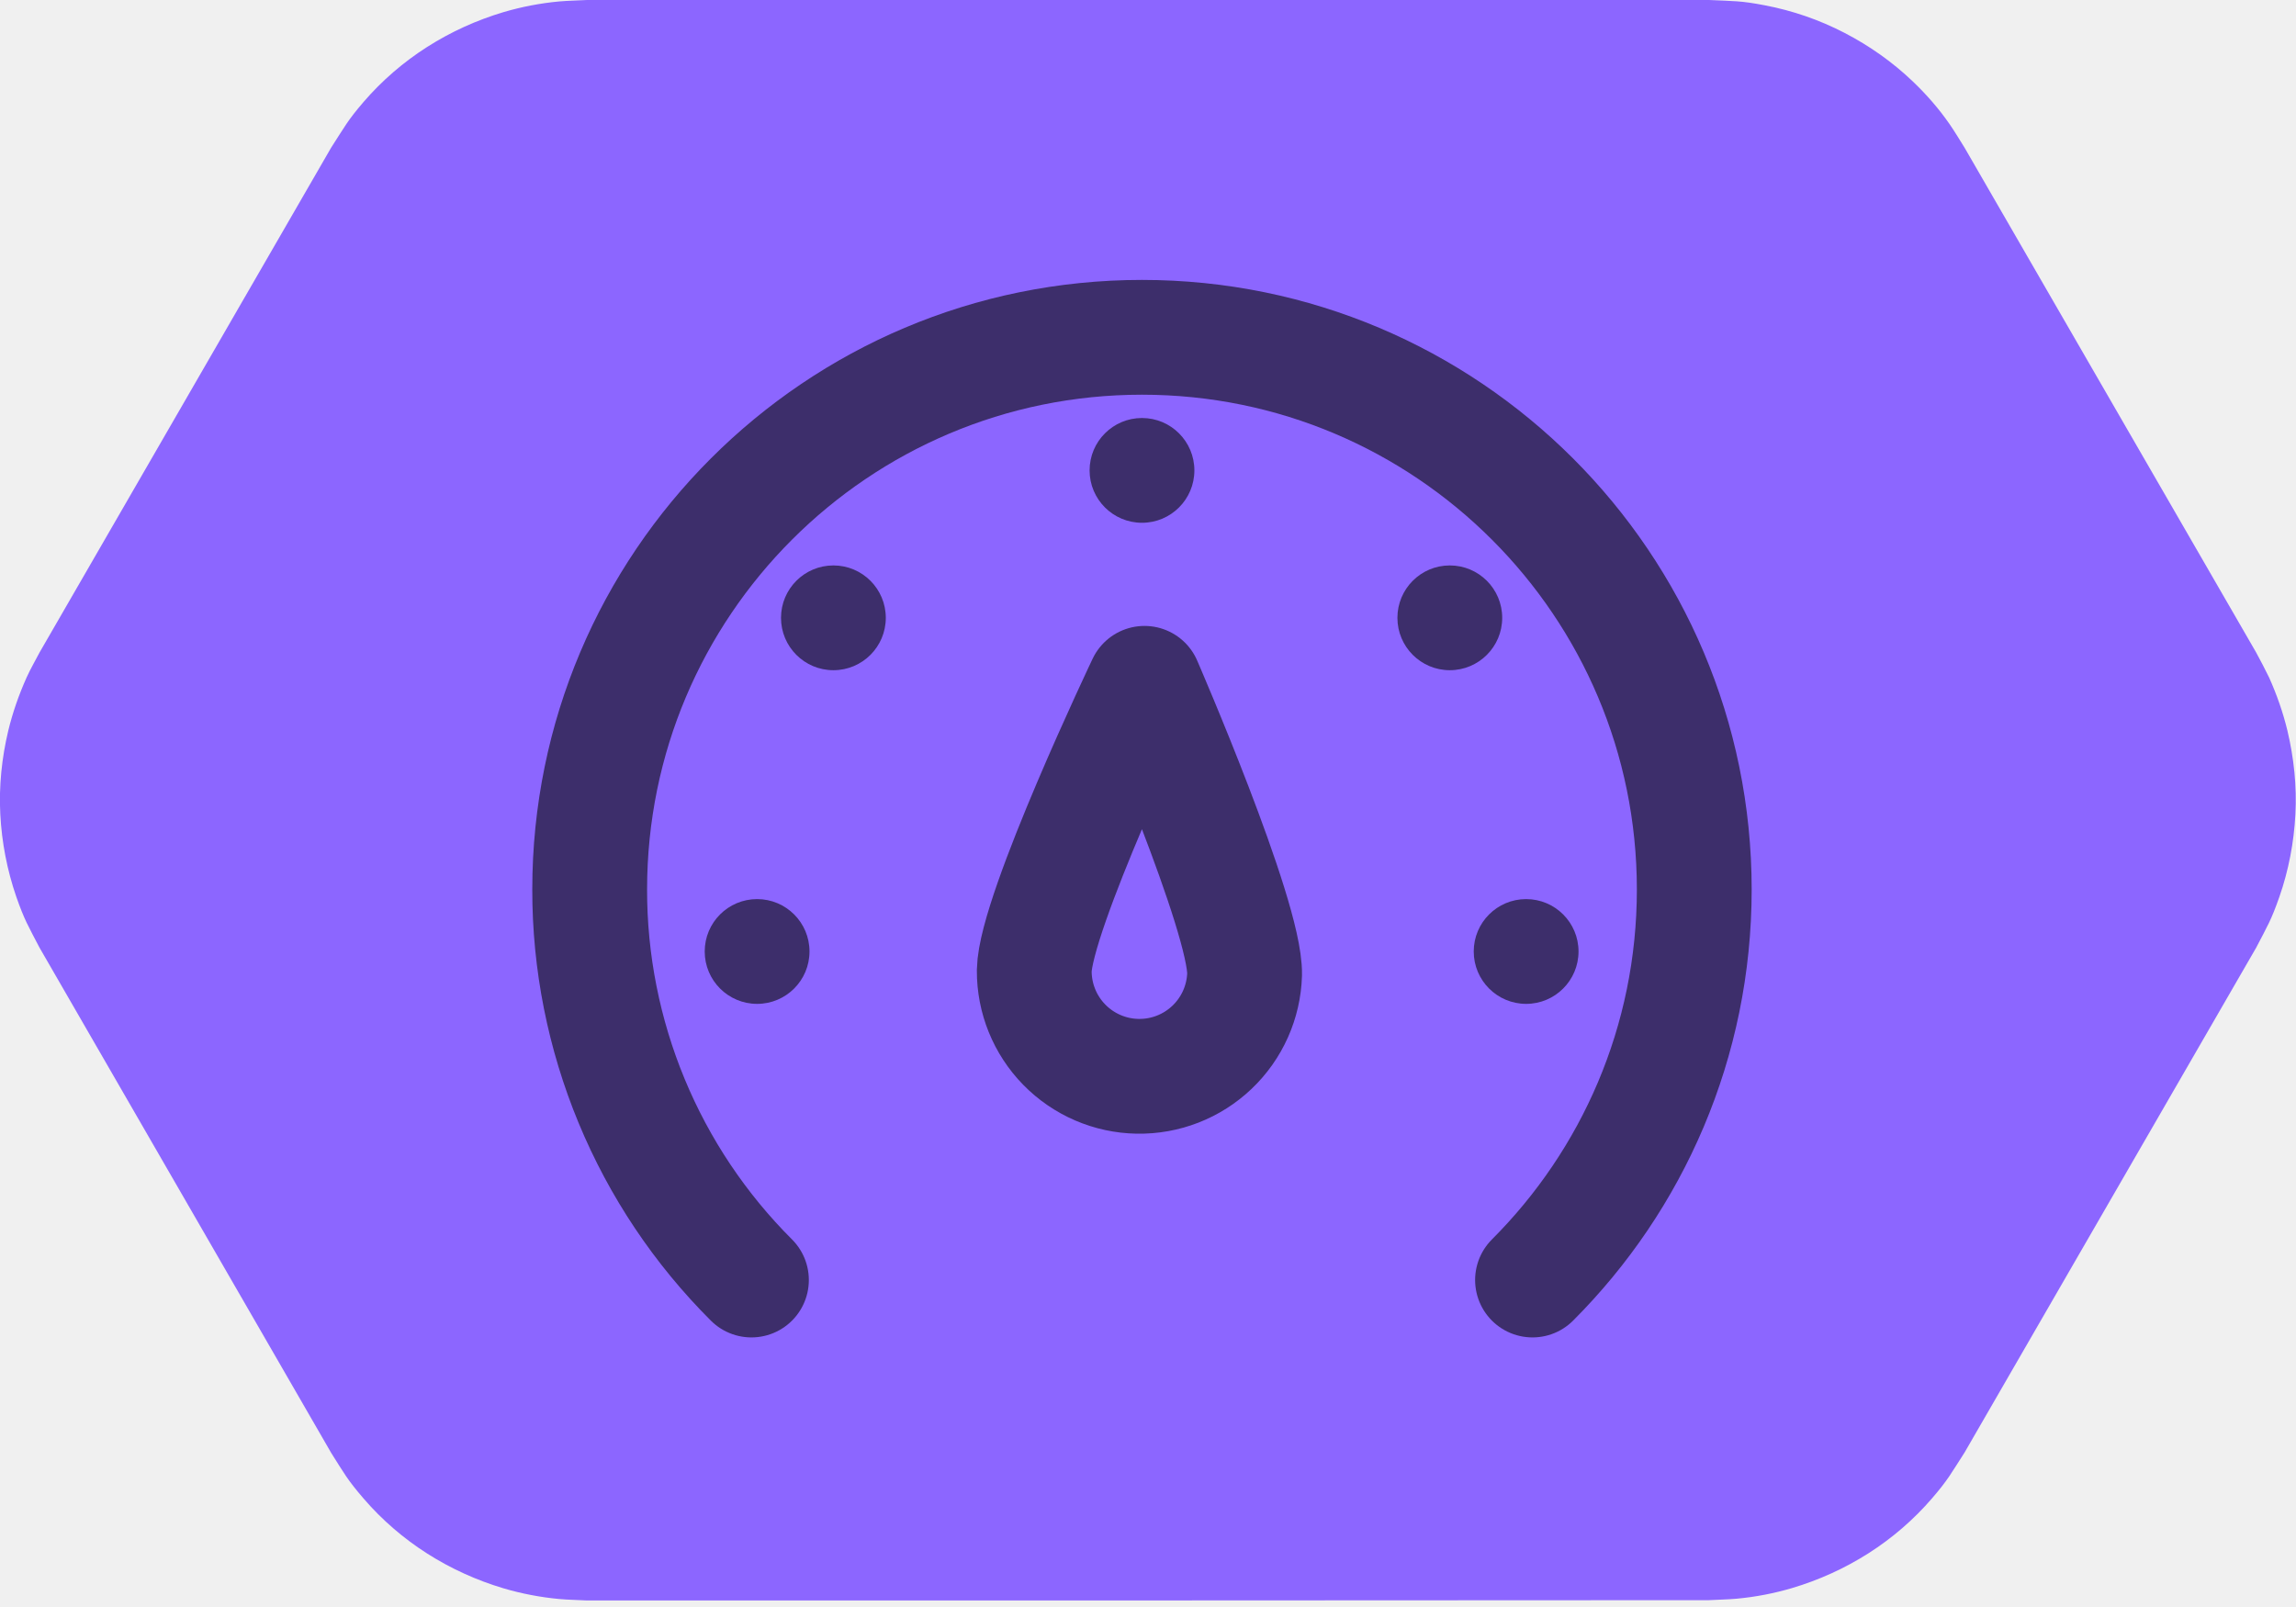
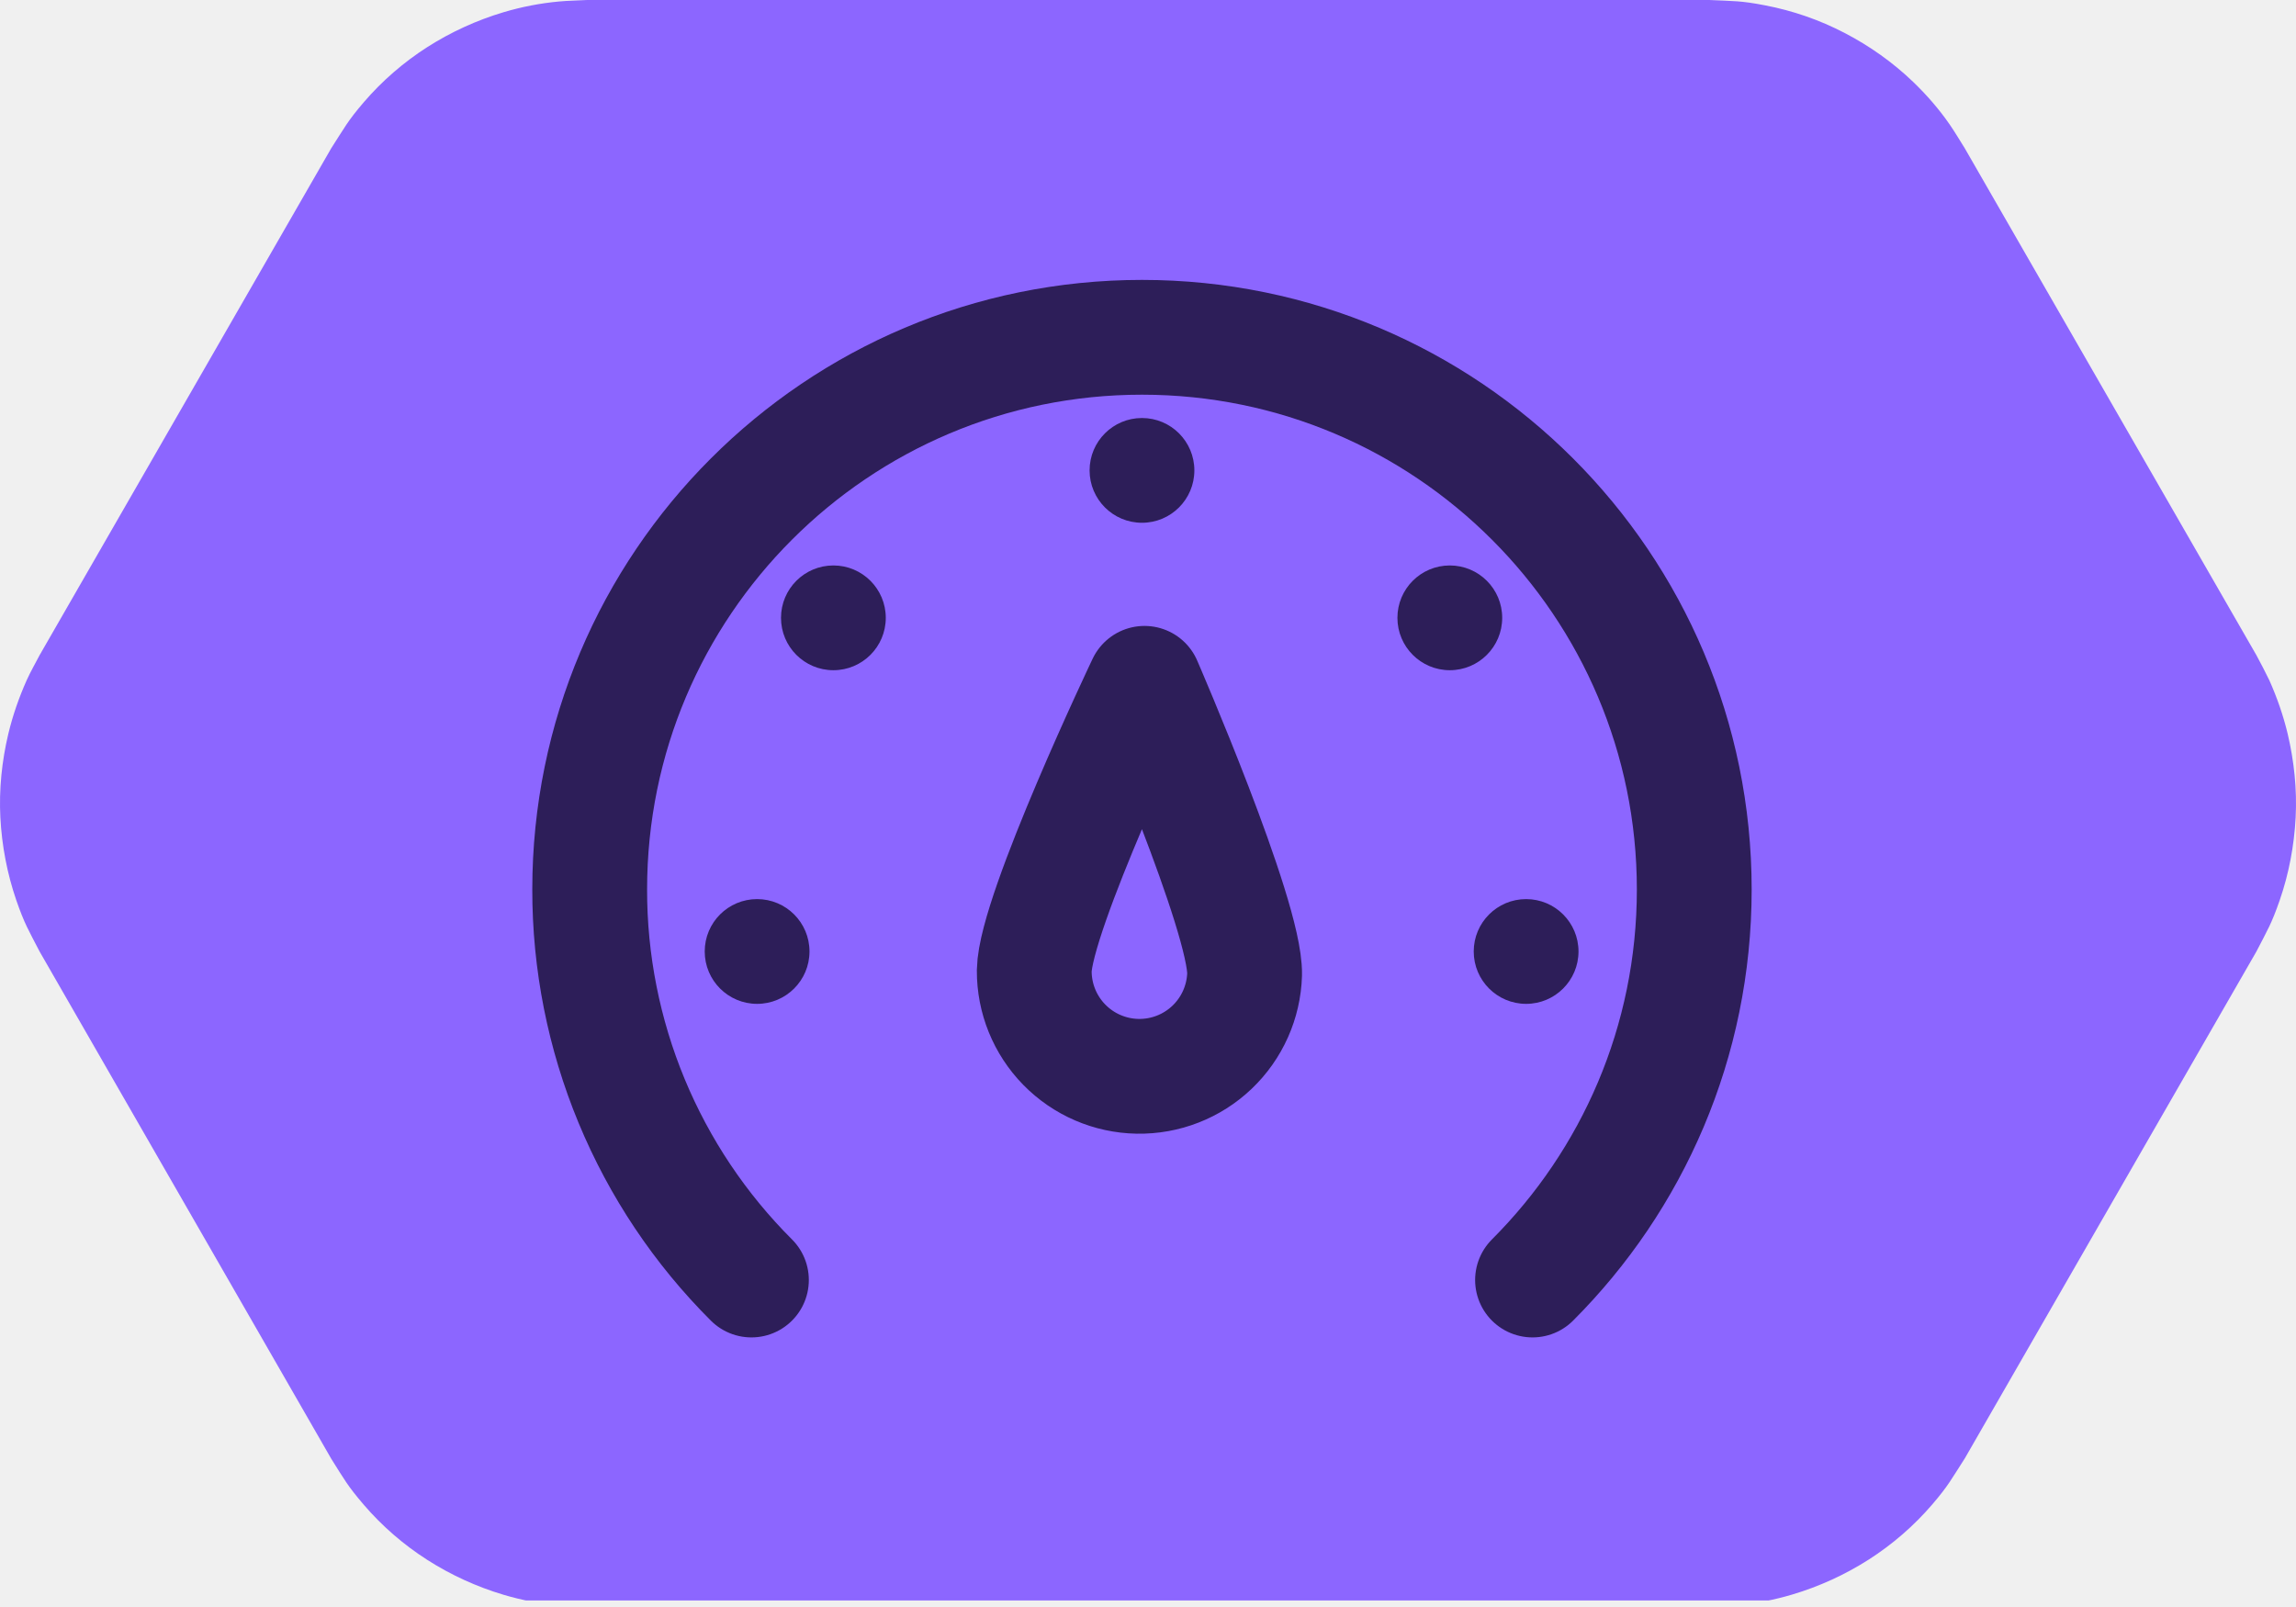
- <svg xmlns="http://www.w3.org/2000/svg" width="100" height="70" viewBox="0 15 100 70" fill="none">
-   <g clip-path="url(#clip0_18775_1669)">
-     <g clip-path="url(#clip1_18775_1669)">
-       <path fill-rule="evenodd" clip-rule="evenodd" d="M25.563 84.716C25.151 84.69 24.752 84.69 24.341 84.651C23.53 84.574 22.72 84.42 21.935 84.188C20.764 83.841 19.632 83.326 18.603 82.67C17.574 82.014 16.634 81.204 15.837 80.277C15.129 79.454 15.001 79.197 14.422 78.283L1.724 56.284C1.222 55.319 1.068 55.087 0.708 54.058C0.309 52.9 0.077 51.691 0.013 50.469C-0.051 49.247 0.077 48.012 0.36 46.828C0.553 46.031 0.823 45.259 1.158 44.512C1.325 44.139 1.531 43.792 1.724 43.419L14.422 21.433C15.014 20.519 15.129 20.262 15.837 19.438C16.634 18.512 17.574 17.702 18.603 17.046C19.632 16.389 20.764 15.875 21.935 15.527C22.72 15.296 23.517 15.142 24.341 15.064C24.752 15.026 25.151 15.026 25.563 15H74.437C75.518 15.052 75.801 15.026 76.869 15.232C78.078 15.463 79.236 15.862 80.329 16.428C81.423 16.994 82.426 17.702 83.314 18.551C83.906 19.117 84.446 19.734 84.909 20.403C85.141 20.738 85.347 21.085 85.565 21.433L98.263 43.419C98.456 43.779 98.649 44.139 98.829 44.512C99.164 45.259 99.434 46.031 99.627 46.828C99.91 48.025 100.039 49.247 99.974 50.469C99.91 51.691 99.678 52.913 99.279 54.058C98.919 55.087 98.765 55.319 98.263 56.284L85.565 78.27C84.974 79.184 84.858 79.441 84.15 80.264C83.353 81.191 82.413 82.001 81.384 82.657C80.355 83.313 79.223 83.828 78.052 84.175C77.267 84.407 76.47 84.561 75.647 84.638C75.235 84.677 74.836 84.677 74.424 84.703C58.15 84.716 41.85 84.716 25.563 84.716Z" fill="#8C66FF" />
+ <svg xmlns="http://www.w3.org/2000/svg" width="100" height="70" viewBox="0 0 100 70" fill="none" data-background="#8C66FF" data-foreground="#2D1E59" data-extender="#251B43">
+   <svg width="100" height="70" viewBox="0 0 100 70" fill="none">
+     <g clip-path="url(#clip0_1101_4)">
+       <path fill-rule="evenodd" clip-rule="evenodd" d="M25.568 70C25.156 69.974 24.757 69.974 24.346 69.935C23.535 69.858 22.724 69.703 21.94 69.47C20.769 69.122 19.637 68.605 18.607 67.946C17.578 67.287 16.639 66.474 15.841 65.543C15.134 64.717 15.005 64.458 14.426 63.541L1.727 41.452C1.226 40.483 1.071 40.251 0.711 39.218C0.312 38.055 0.081 36.841 0.016 35.614C-0.048 34.386 0.081 33.146 0.364 31.958C0.557 31.157 0.827 30.382 1.161 29.633C1.329 29.258 1.534 28.909 1.727 28.535L14.426 6.459C15.018 5.542 15.134 5.283 15.841 4.457C16.639 3.526 17.578 2.713 18.607 2.054C19.637 1.395 20.769 0.878 21.94 0.53C22.724 0.297 23.522 0.142 24.346 0.065C24.757 0.026 25.156 0.026 25.568 0H74.445C75.526 0.052 75.809 0.026 76.877 0.233C78.086 0.465 79.244 0.865 80.338 1.434C81.431 2.002 82.435 2.713 83.323 3.565C83.914 4.134 84.455 4.754 84.918 5.425C85.149 5.761 85.355 6.11 85.574 6.459L98.273 28.535C98.466 28.896 98.659 29.258 98.839 29.633C99.173 30.382 99.443 31.157 99.636 31.958C99.919 33.159 100.048 34.386 99.984 35.614C99.919 36.841 99.688 38.068 99.289 39.218C98.929 40.251 98.774 40.483 98.273 41.452L85.574 63.528C84.982 64.445 84.866 64.704 84.159 65.531C83.361 66.461 82.422 67.274 81.393 67.933C80.363 68.592 79.231 69.109 78.06 69.457C77.276 69.69 76.478 69.845 75.654 69.922C75.243 69.961 74.844 69.961 74.432 69.987C58.157 70 41.856 70 25.568 70Z" fill="#8C66FF" />
    </g>
-     <path d="M49.847 44.765C49.847 44.765 45.091 54.753 45.046 57.282C45.041 58.487 45.511 59.645 46.353 60.506C47.196 61.367 48.343 61.862 49.548 61.883C50.752 61.904 51.916 61.45 52.788 60.619C53.661 59.788 54.17 58.647 54.207 57.443C54.253 54.913 49.847 44.765 49.847 44.765Z" stroke="#3D2E6B" stroke-width="5" stroke-linejoin="round" />
-     <path d="M32.728 70.757C30.491 68.525 28.718 65.874 27.509 62.955C26.3 60.036 25.679 56.907 25.683 53.747C25.683 40.462 36.453 29.693 49.737 29.693C63.022 29.693 73.792 40.462 73.792 53.747C73.792 60.389 71.1 66.403 66.747 70.757" stroke="#3D2E6B" stroke-width="5" stroke-linecap="round" stroke-linejoin="round" />
-     <circle cx="36.298" cy="41.912" r="2.282" fill="#3D2E6B" />
-     <circle cx="32.975" cy="56.446" r="2.282" fill="#3D2E6B" />
-     <circle cx="49.738" cy="35.49" r="2.282" fill="#3D2E6B" />
-     <circle cx="63.145" cy="41.912" r="2.282" fill="#3D2E6B" />
-     <circle cx="66.469" cy="56.446" r="2.282" fill="#3D2E6B" />
-   </g>
-   <defs>
-     <clipPath id="clip0_18775_1669">
-       <rect width="100" height="100" fill="white" />
-     </clipPath>
-     <clipPath id="clip1_18775_1669">
-       <rect width="100" height="100" fill="white" />
-     </clipPath>
-   </defs>
+     <defs>
+       <clipPath id="clip0_1101_4">
+         <rect width="100" height="69.716" fill="#8C66FF" />
+       </clipPath>
+     </defs>
+   </svg>
+   <svg width="100" height="70" viewBox="0 0 120 84" fill="none">
+     <g clip-path="url(#clip0_18898_7943)">
+       <g clip-path="url(#clip1_18898_7943)">
+         <path d="M59.817 35.718C59.817 35.718 54.109 47.704 54.055 50.739C54.049 52.185 54.613 53.575 55.624 54.608C56.635 55.641 58.012 56.234 59.457 56.26C60.903 56.285 62.3 55.74 63.346 54.743C64.393 53.745 65.004 52.376 65.049 50.931C65.103 47.895 59.817 35.718 59.817 35.718Z" stroke="#2D1E59" stroke-width="6" stroke-linejoin="round" />
+         <path d="M39.273 66.908C36.589 64.23 34.461 61.048 33.01 57.545C31.56 54.043 30.815 50.288 30.82 46.496C30.82 30.555 43.743 17.631 59.685 17.631C75.627 17.631 88.55 30.555 88.55 46.496C88.55 54.467 85.32 61.683 80.097 66.908" stroke="#2D1E59" stroke-width="6" stroke-linecap="round" stroke-linejoin="round" />
+         <circle cx="43.557" cy="32.295" r="2.738" fill="#2D1E59" />
+         <circle cx="39.57" cy="49.735" r="2.738" fill="#2D1E59" />
+         <circle cx="59.685" cy="24.588" r="2.738" fill="#2D1E59" />
+         <circle cx="75.774" cy="32.295" r="2.738" fill="#2D1E59" />
+         <circle cx="79.762" cy="49.735" r="2.738" fill="#2D1E59" />
+       </g>
+     </g>
+     <defs>
+       <clipPath id="clip0_18898_7943">
+         <rect width="120" height="84" fill="#2D1E59" />
+       </clipPath>
+       <clipPath id="clip1_18898_7943">
+         <rect width="120" height="120" fill="#2D1E59" transform="translate(0 -18)" />
+       </clipPath>
+     </defs>
+   </svg>
</svg>
